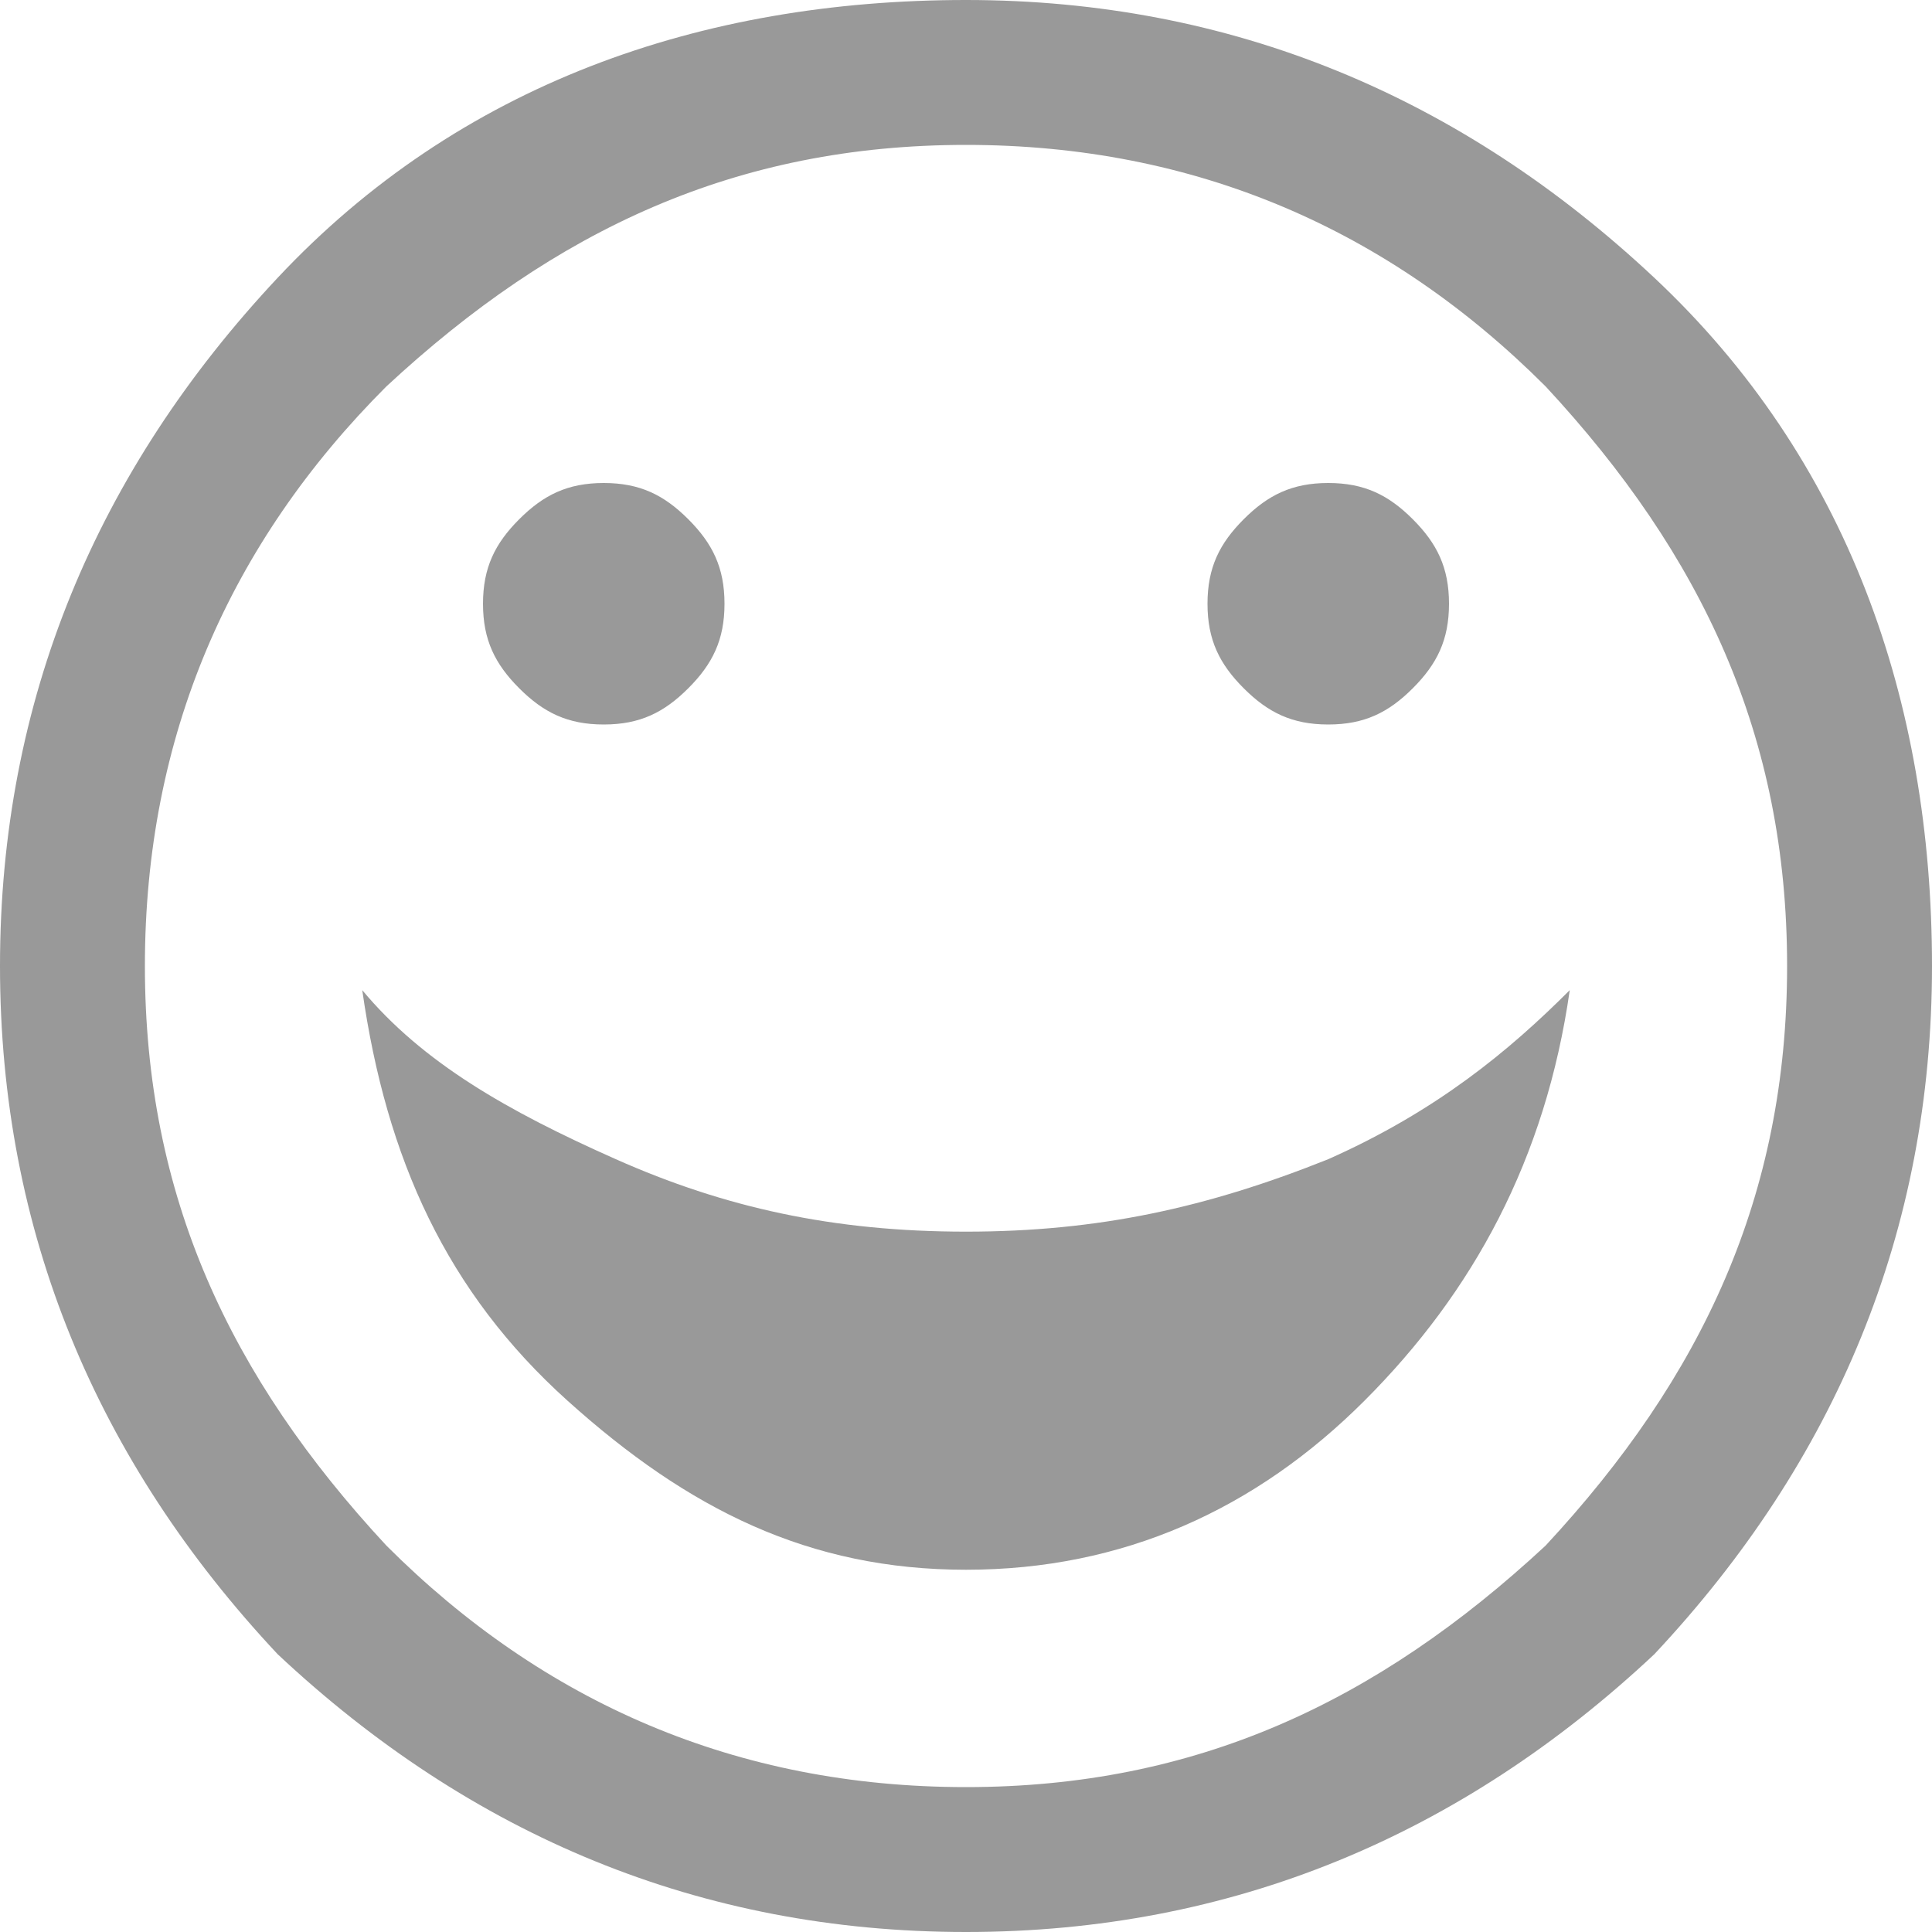
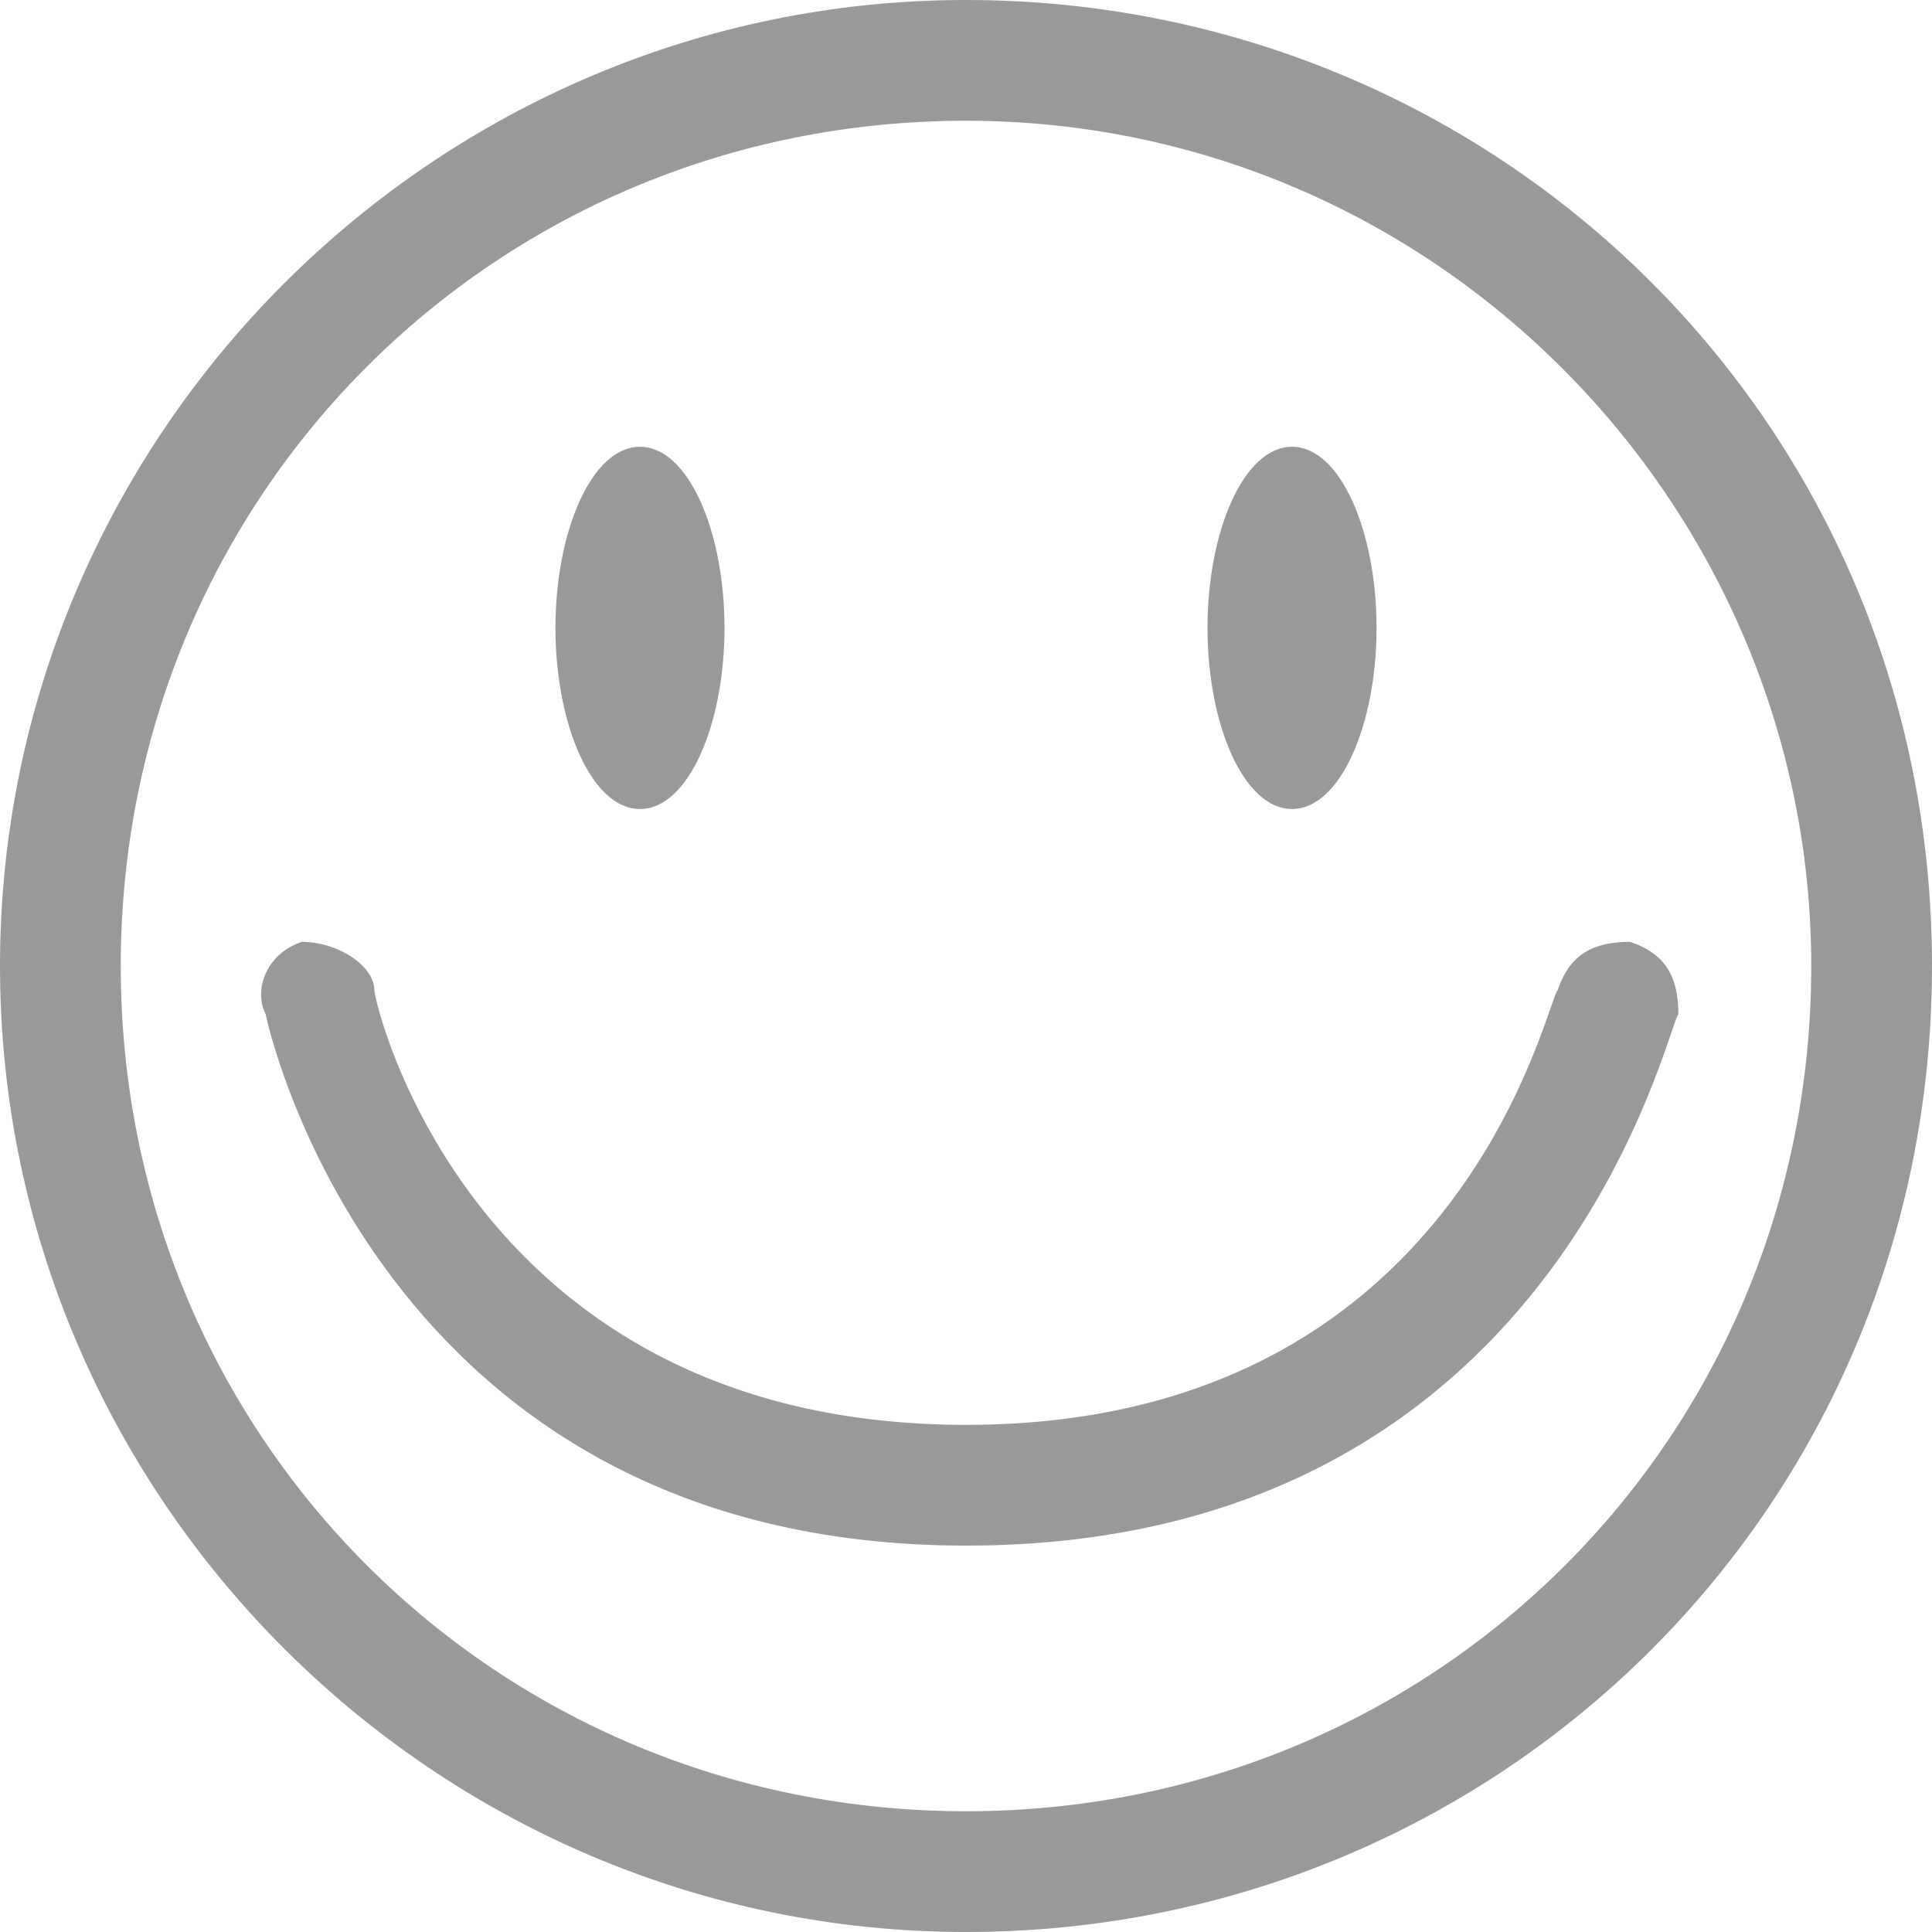
- <svg xmlns="http://www.w3.org/2000/svg" version="1.1" x="0px" y="0px" width="16px" height="16px" viewBox="0 0 16 16" style="overflow:visible;enable-background:new 0 0 16 16;" xml:space="preserve" preserveAspectRatio="xMinYMid meet">
+ <svg xmlns="http://www.w3.org/2000/svg" version="1.1" x="0px" y="0px" width="16px" height="16px" viewBox="0 0 16 16" style="overflow:visible;enable-background:new 0 0 16 16;" xml:space="preserve">
  <defs>
</defs>
-   <path style="fill:#999999;" d="M16,8c0,2.2-0.8,4.1-2.3,5.7C12.1,15.2,10.2,16,8,16s-4.1-0.8-5.7-2.3C0.8,12.1,0,10.2,0,8  s0.8-4.1,2.3-5.7S5.8,0,8,0s4.1,0.8,5.7,2.3S16,5.8,16,8z M14.8,8c0-1.9-0.7-3.4-2-4.8c-1.3-1.3-2.9-2-4.8-2c-1.9,0-3.4,0.7-4.8,2  c-1.3,1.3-2,2.9-2,4.8s0.7,3.4,2,4.8c1.3,1.3,2.9,2,4.8,2c1.9,0,3.4-0.7,4.8-2C14.1,11.4,14.8,9.9,14.8,8z M3,8.2  c0.2,1.4,0.7,2.5,1.7,3.4S6.7,13,8,13c1.3,0,2.4-0.5,3.3-1.4s1.5-2,1.7-3.4c-0.5,0.5-1.1,1-2,1.4C10,10,9.1,10.2,8,10.2  S6,10,5.1,9.6C4.2,9.2,3.5,8.8,3,8.2z M5,4C4.7,4,4.5,4.1,4.3,4.3C4.1,4.5,4,4.7,4,5c0,0.3,0.1,0.5,0.3,0.7S4.7,6,5,6  c0.3,0,0.5-0.1,0.7-0.3C5.9,5.5,6,5.3,6,5c0-0.3-0.1-0.5-0.3-0.7C5.5,4.1,5.3,4,5,4z M11,4c-0.3,0-0.5,0.1-0.7,0.3  C10.1,4.5,10,4.7,10,5c0,0.3,0.1,0.5,0.3,0.7C10.5,5.9,10.7,6,11,6s0.5-0.1,0.7-0.3C11.9,5.5,12,5.3,12,5c0-0.3-0.1-0.5-0.3-0.7  C11.5,4.1,11.3,4,11,4z" />
+   <path style="fill:#999999;" d="M8,0C3.6,0,0,3.6,0,8s3.6,8,8,8s8-3.5,8-8S12.4,0,8,0z M8,15c-3.9,0-7-3.1-7-7c0-3.9,3.1-7,7-7  s7,3.2,7,7C15,11.9,11.9,15,8,15z M8,12.8c-4.9,0-5.8-4.4-5.8-4.4C2.1,8.2,2.2,7.9,2.5,7.8C2.8,7.8,3.1,8,3.1,8.2  c0,0.1,0.8,3.6,4.9,3.6c4.1,0,4.8-3.5,4.9-3.6c0.1-0.3,0.3-0.4,0.6-0.4c0.3,0.1,0.4,0.3,0.4,0.6C13.8,8.5,12.9,12.8,8,12.8z   M11.4,5.2c0,0.8-0.3,1.5-0.7,1.5C10.3,6.7,10,6,10,5.2s0.3-1.5,0.7-1.5C11.1,3.7,11.4,4.4,11.4,5.2z M6,5.2C6,6,5.7,6.7,5.3,6.7  C4.9,6.7,4.6,6,4.6,5.2s0.3-1.5,0.7-1.5C5.7,3.7,6,4.4,6,5.2z" />
</svg>
